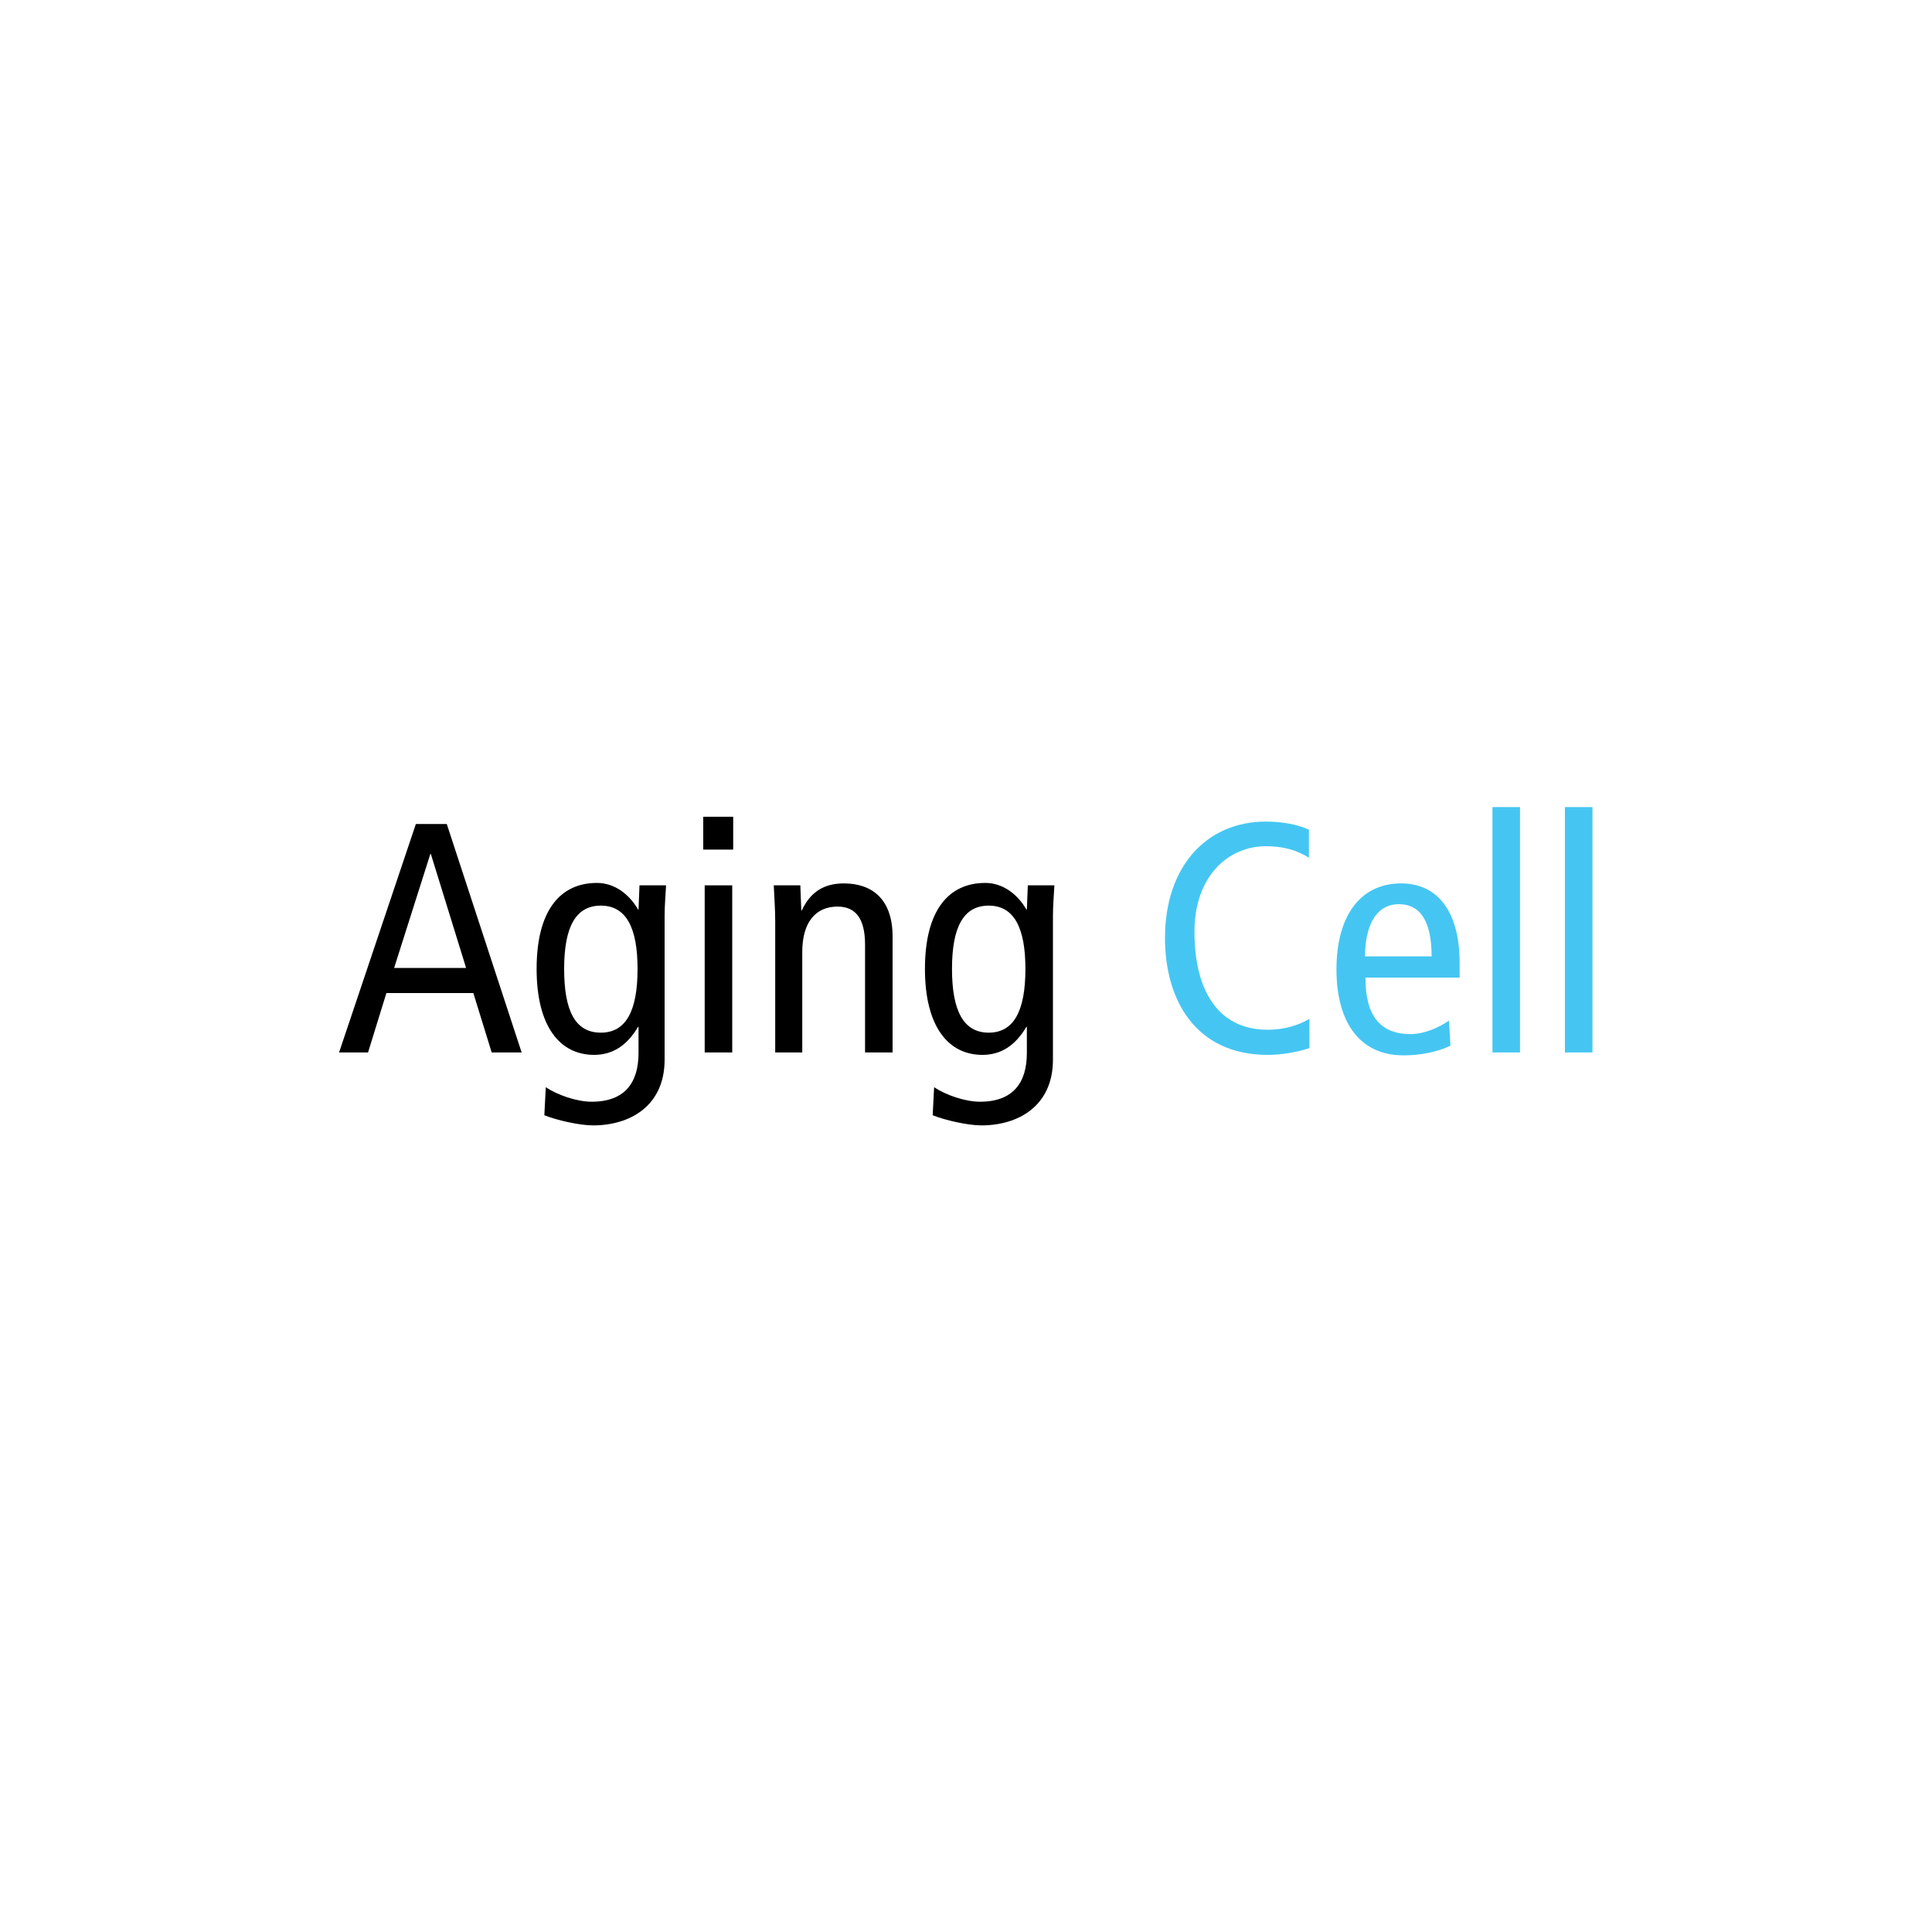
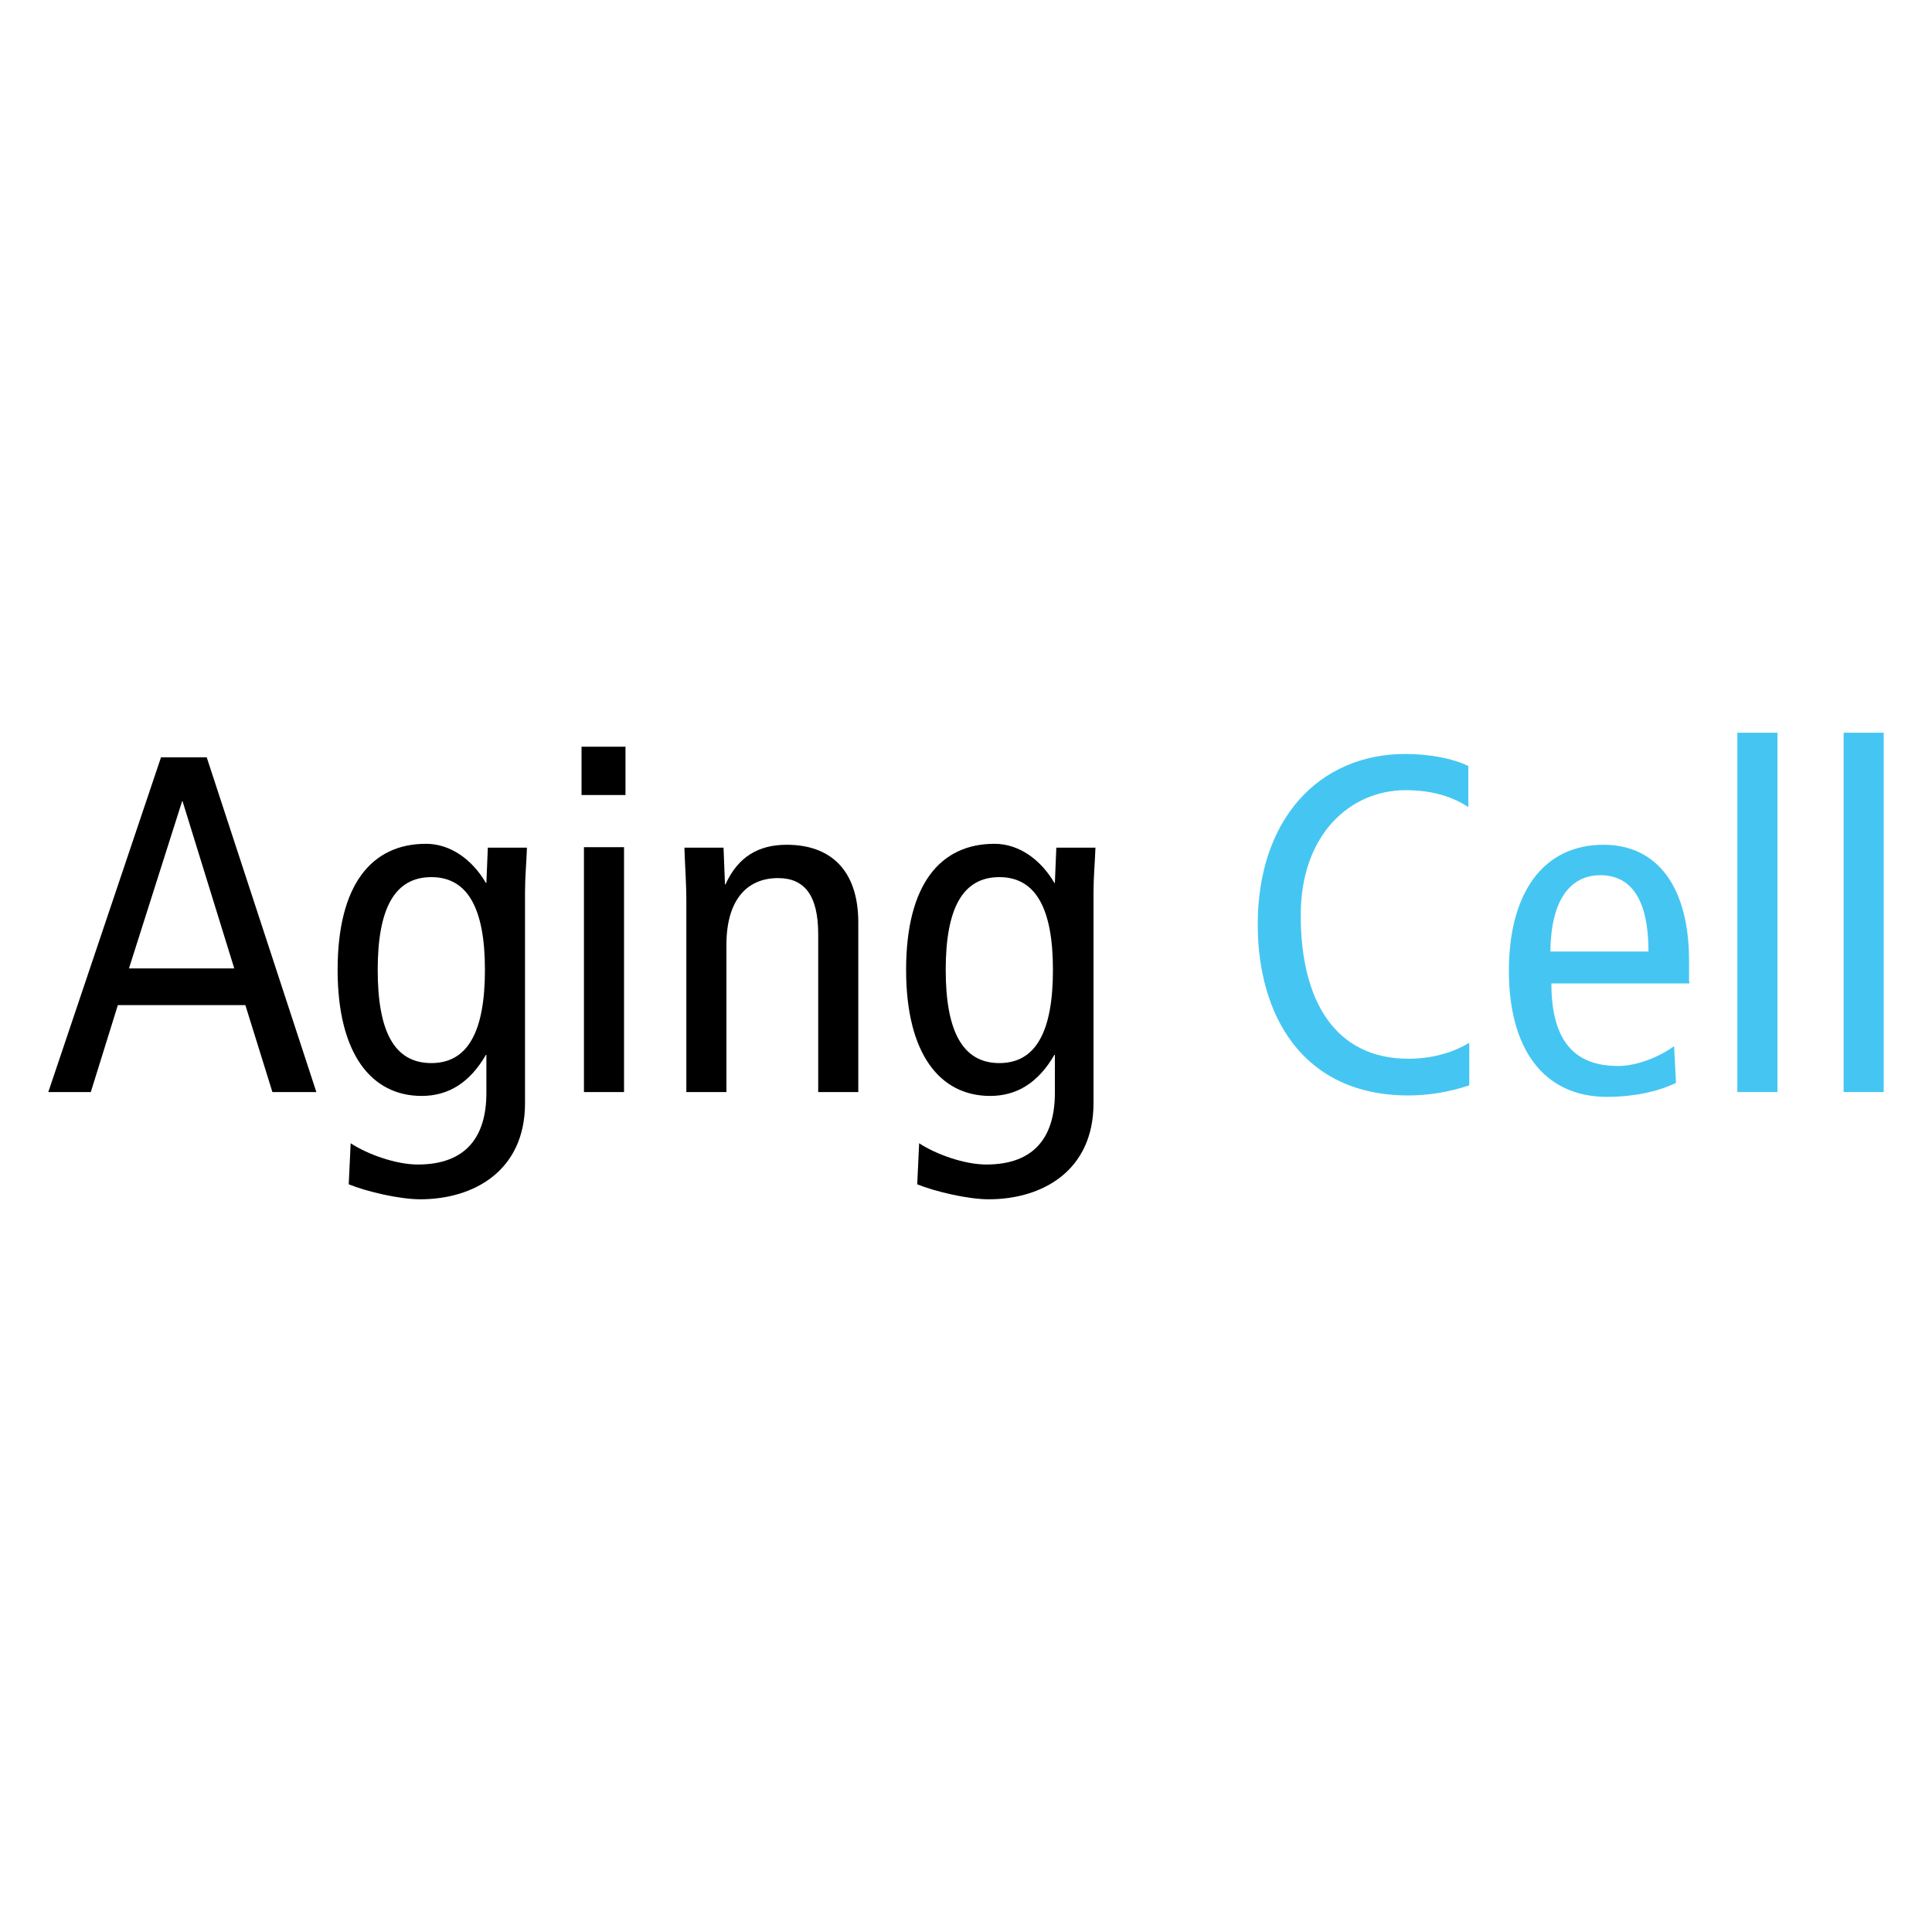
<svg xmlns="http://www.w3.org/2000/svg" version="1.1" id="Layer_1" x="0px" y="0px" viewBox="0 0 400 400" style="enable-background:new 0 0 400 400;" xml:space="preserve">
  <style type="text/css">
	.st0{fill:#45C6F2;}
</style>
  <g>
-     <path d="M81.6,200.4l7.5-23.6h0.1l7.3,23.6H81.6z M86.1,170.6l-15.9,47.3h6l3.8-12.3h18l3.8,12.3h6.2l-15.5-47.3H86.1z" />
-     <path d="M137.6,189.6c0-2.1,0.2-4.3,0.3-6.3h-5.5l-0.2,5h-0.1c-1.9-3.3-5-5.5-8.5-5.5c-7.7,0-12.5,5.8-12.5,17.8   c0,11.9,4.8,17.8,11.9,17.8c3.8,0,6.8-1.9,9.1-5.8h0.1v5.4c0,6-2.7,10.1-9.7,10.1c-3.1,0-7.1-1.4-9.5-3l-0.3,5.8   c2.5,1,7.2,2.1,10.1,2.1c7.6,0,14.8-4,14.8-13.6V189.6z M116.8,200.6c0-8.7,2.4-13.1,7.6-13.1c5.2,0,7.6,4.5,7.6,13.1   c0,8.7-2.4,13.2-7.6,13.2C119.1,213.8,116.8,209.3,116.8,200.6" />
-     <path d="M145.6,175.9h6.2v-6.8h-6.2V175.9z M145.9,217.9h5.7v-34.6h-5.7V217.9z" />
-     <path d="M160.4,217.9h5.7v-20.8c0-6.2,2.8-9.4,7.3-9.4c3.7,0,5.7,2.4,5.7,7.9v22.3h5.7v-24c0-7.6-4.1-11-10.1-11   c-4,0-6.9,1.7-8.7,5.6h-0.1l-0.2-5.2h-5.5c0.1,2.4,0.3,4.9,0.3,7.5V217.9z" />
-     <path d="M218,189.6c0-2.1,0.2-4.3,0.3-6.3h-5.5l-0.2,5h-0.1c-1.9-3.3-5-5.5-8.5-5.5c-7.7,0-12.5,5.8-12.5,17.8   c0,11.9,4.8,17.8,11.9,17.8c3.8,0,6.8-1.9,9.1-5.8h0.1v5.4c0,6-2.7,10.1-9.7,10.1c-3.1,0-7.1-1.4-9.5-3l-0.3,5.8   c2.5,1,7.2,2.1,10.1,2.1c7.6,0,14.8-4,14.8-13.6V189.6z M197.1,200.6c0-8.7,2.4-13.1,7.6-13.1c5.2,0,7.6,4.5,7.6,13.1   c0,8.7-2.4,13.2-7.6,13.2C199.5,213.8,197.1,209.3,197.1,200.6" />
-     <path class="st0" d="M271,211c-2.4,1.4-5.4,2.2-8.5,2.2c-10.3,0-15.2-8.1-15.2-20.3c0-11.5,7-17.7,14.8-17.7c3.3,0,6.3,0.7,8.9,2.4   v-5.8c-2.2-1.1-5.6-1.7-8.9-1.7c-12.3,0-20.9,9.3-20.9,24.1c0,12.8,6.3,24.2,21.3,24.2c2.8,0,5.8-0.5,8.6-1.4V211z" />
-     <path class="st0" d="M282.6,198c0.1-8.1,3.4-10.8,7-10.8c4.5,0,6.8,3.6,6.8,10.8H282.6z M302.2,202.3v-3c0-10.2-4.3-16.4-12.1-16.4   c-8.6,0-13.4,6.9-13.4,17.8c0,10.8,4.7,17.8,13.9,17.8c3.5,0,7-0.7,9.7-2l-0.3-5.2c-2,1.4-5.1,2.8-7.9,2.8c-6.3,0-9.4-3.7-9.4-11.7   H302.2z" />
-     <rect x="309" y="167.1" class="st0" width="5.7" height="50.8" />
-     <rect x="324" y="167.1" class="st0" width="5.7" height="50.8" />
+     <path d="M26.7,200.5l11-34.6h0.1l10.7,34.6H26.7z M33.3,156.9L10,226.1h8.8l5.6-18h26.4l5.6,18h9.1l-22.7-69.3H33.3z" />
+     <path d="M108.7,184.7c0-3.1,0.3-6.3,0.4-9.2h-8.1l-0.3,7.3h-0.1c-2.8-4.8-7.3-8.1-12.4-8.1c-11.3,0-18.3,8.5-18.3,26.1   c0,17.4,7,26.1,17.4,26.1c5.6,0,10-2.8,13.3-8.5h0.1v7.9c0,8.8-4,14.8-14.2,14.8c-4.5,0-10.4-2.1-13.9-4.4l-0.4,8.5   c3.7,1.5,10.5,3.1,14.8,3.1c11.1,0,21.7-5.9,21.7-19.9V184.7z M78.2,200.8c0-12.7,3.5-19.2,11.1-19.2c7.6,0,11.1,6.6,11.1,19.2   c0,12.7-3.5,19.3-11.1,19.3C81.6,220.1,78.2,213.5,78.2,200.8" />
+     <path d="M120.4,164.6h9.1v-10h-9.1V164.6z M120.9,226.1h8.3v-50.7h-8.3V226.1z" />
+     <path d="M142.1,226.1h8.3v-30.5c0-9.1,4.1-13.8,10.7-13.8c5.4,0,8.3,3.5,8.3,11.6v32.7h8.3V191c0-11.1-6-16.1-14.8-16.1   c-5.9,0-10.1,2.5-12.7,8.2h-0.1l-0.3-7.6h-8.1c0.1,3.5,0.4,7.2,0.4,11v39.7H142.1z" />
+     <path d="M226.4,184.7c0-3.1,0.3-6.3,0.4-9.2h-8.1l-0.3,7.3h-0.1c-2.8-4.8-7.3-8.1-12.4-8.1c-11.3,0-18.3,8.5-18.3,26.1   c0,17.4,7,26.1,17.4,26.1c5.6,0,10-2.8,13.3-8.5h0.1v7.9c0,8.8-4,14.8-14.2,14.8c-4.5,0-10.4-2.1-13.9-4.4l-0.4,8.5   c3.7,1.5,10.5,3.1,14.8,3.1c11.1,0,21.7-5.9,21.7-19.9L226.4,184.7L226.4,184.7z M195.8,200.8c0-12.7,3.5-19.2,11.1-19.2   c7.6,0,11.1,6.6,11.1,19.2c0,12.7-3.5,19.3-11.1,19.3C199.3,220.1,195.8,213.5,195.8,200.8" />
+     <path class="st0" d="M304,216c-3.5,2.1-7.9,3.2-12.4,3.2c-15.1,0-22.3-11.9-22.3-29.7c0-16.8,10.3-25.9,21.7-25.9   c4.8,0,9.2,1,13,3.5v-8.5c-3.2-1.6-8.2-2.5-13-2.5c-18,0-30.6,13.6-30.6,35.3c0,18.7,9.2,35.4,31.2,35.4c4.1,0,8.5-0.7,12.6-2.1   V216H304z" />
+     <path class="st0" d="M321,197c0.1-11.9,5-15.8,10.3-15.8c6.6,0,10,5.3,10,15.8H321z M349.7,203.3v-4.4c0-14.9-6.3-24-17.7-24   c-12.6,0-19.6,10.1-19.6,26.1c0,15.8,6.9,26.1,20.4,26.1c5.1,0,10.3-1,14.2-2.9l-0.4-7.6c-2.9,2.1-7.5,4.1-11.6,4.1   c-9.2,0-13.8-5.4-13.8-17.1h28.6V203.3z" />
+     <rect x="359.7" y="151.7" class="st0" width="8.3" height="74.4" />
+     <rect x="381.7" y="151.7" class="st0" width="8.3" height="74.4" />
  </g>
</svg>
